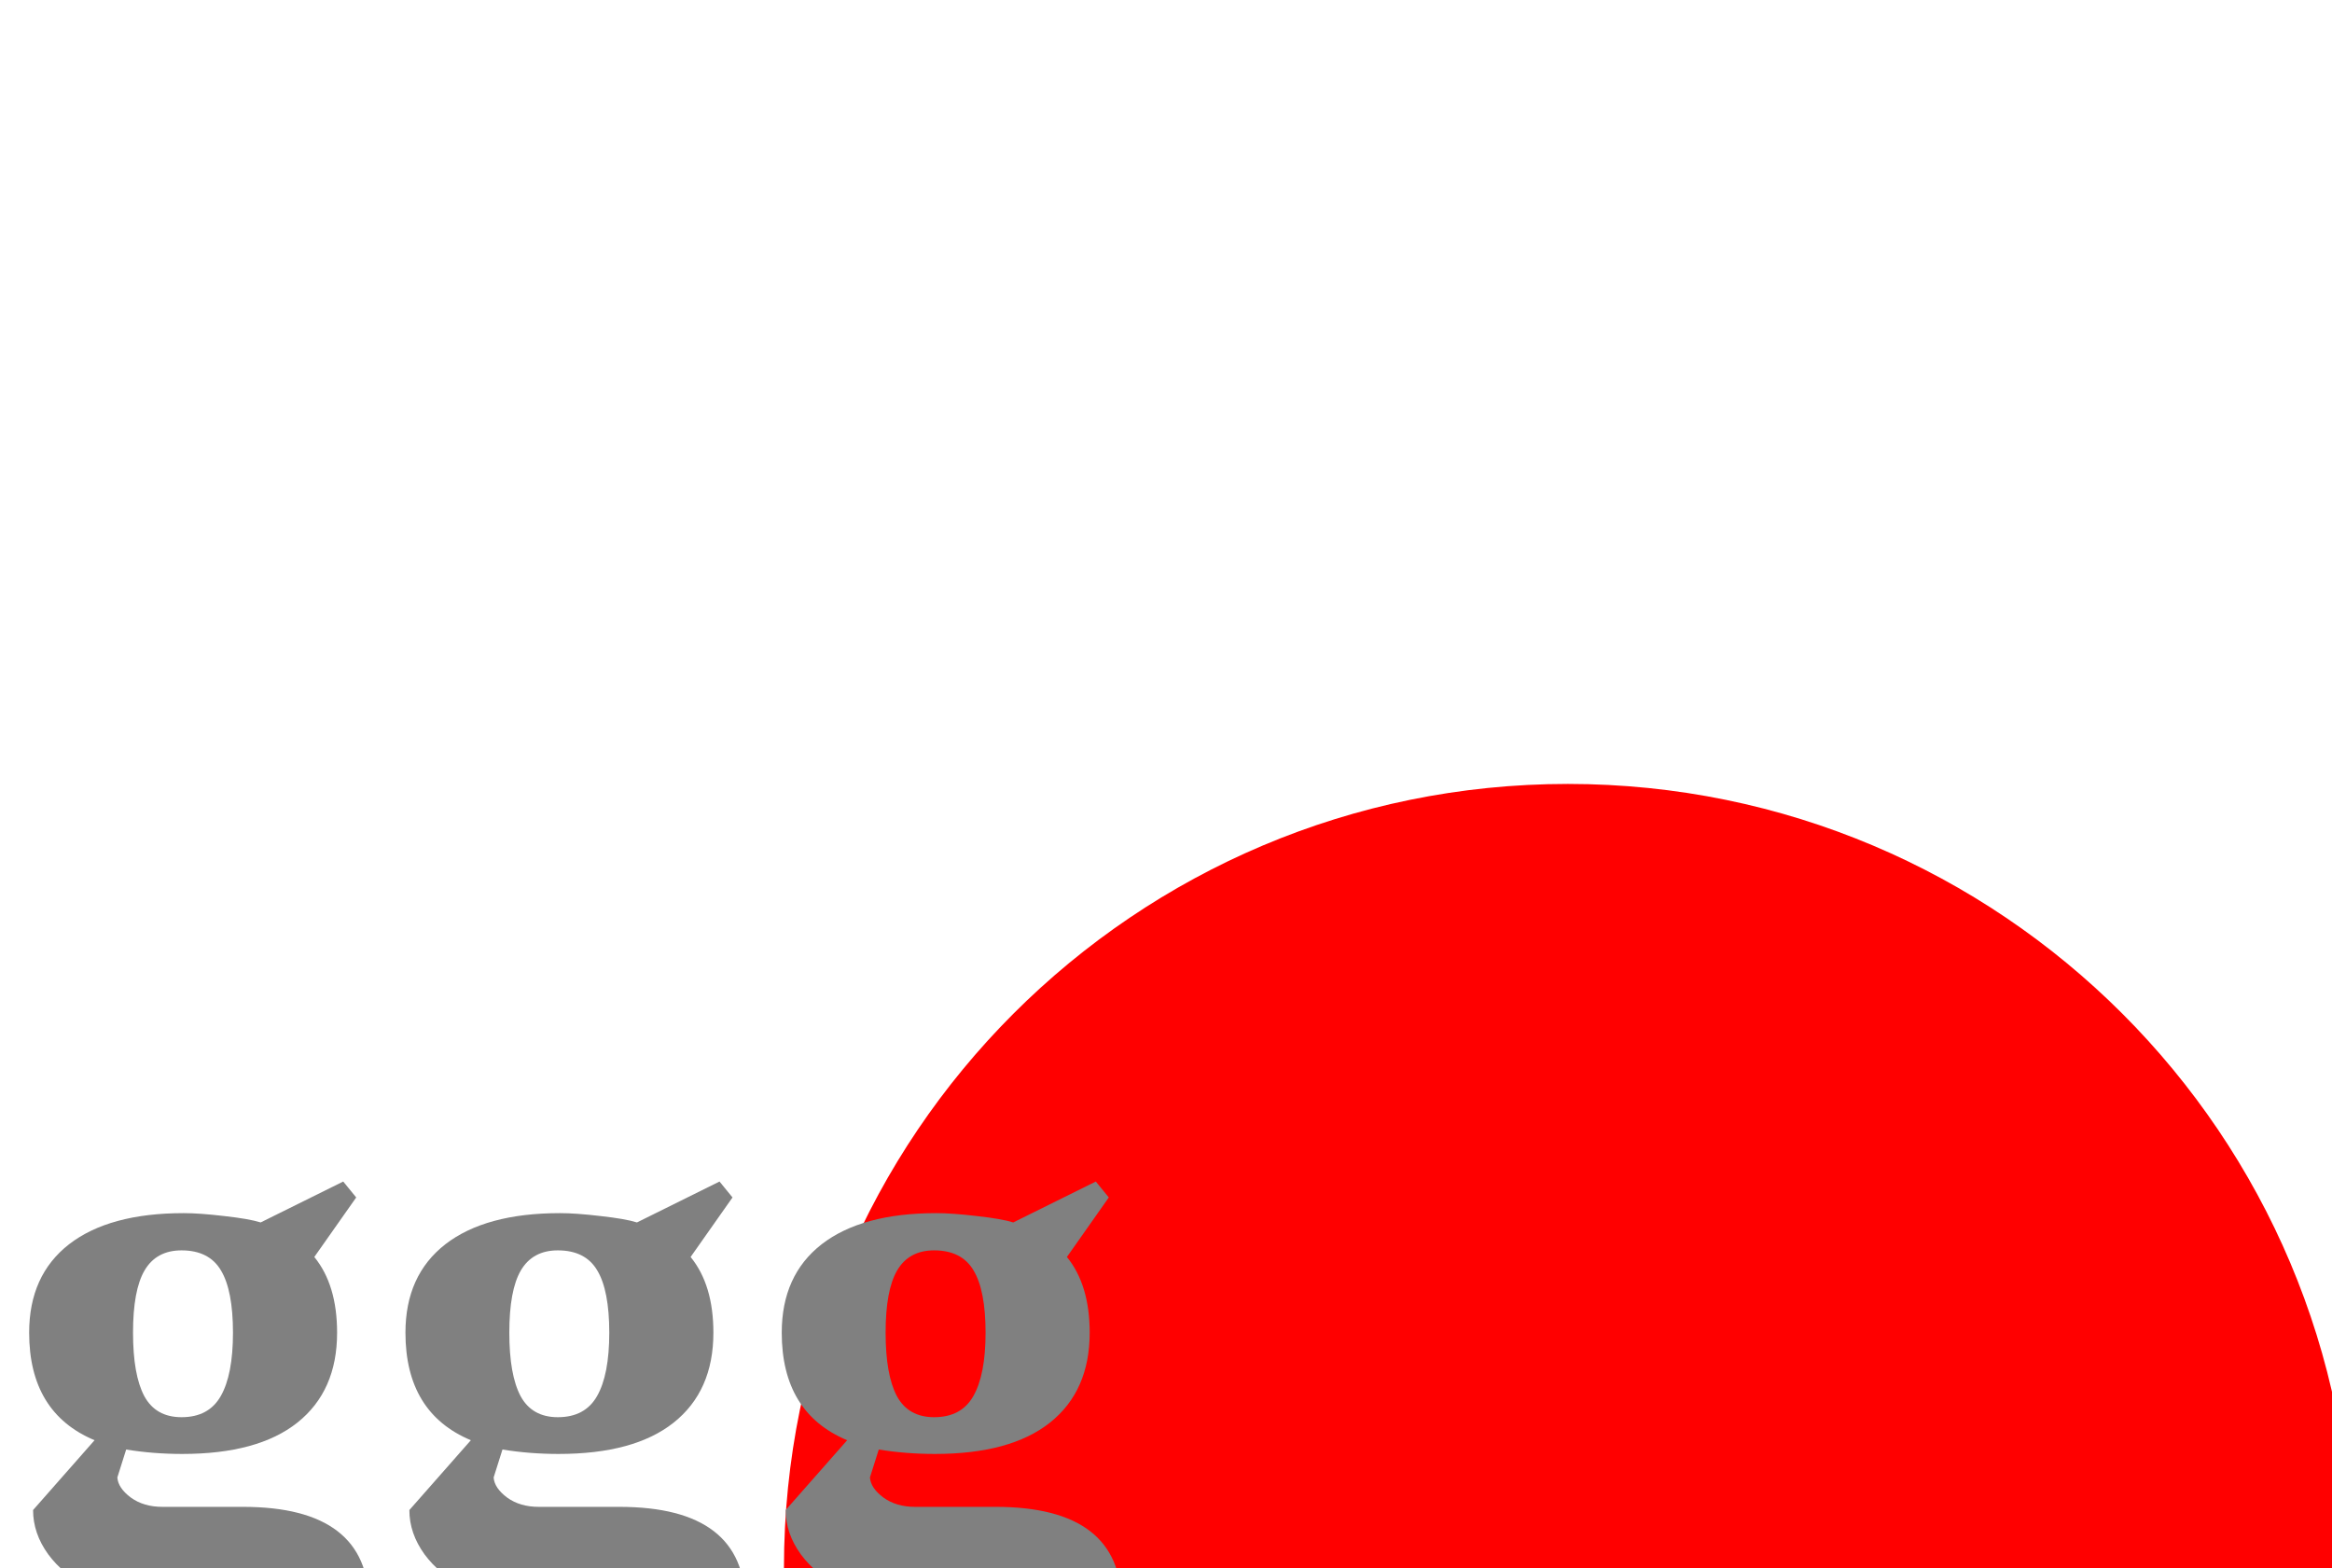
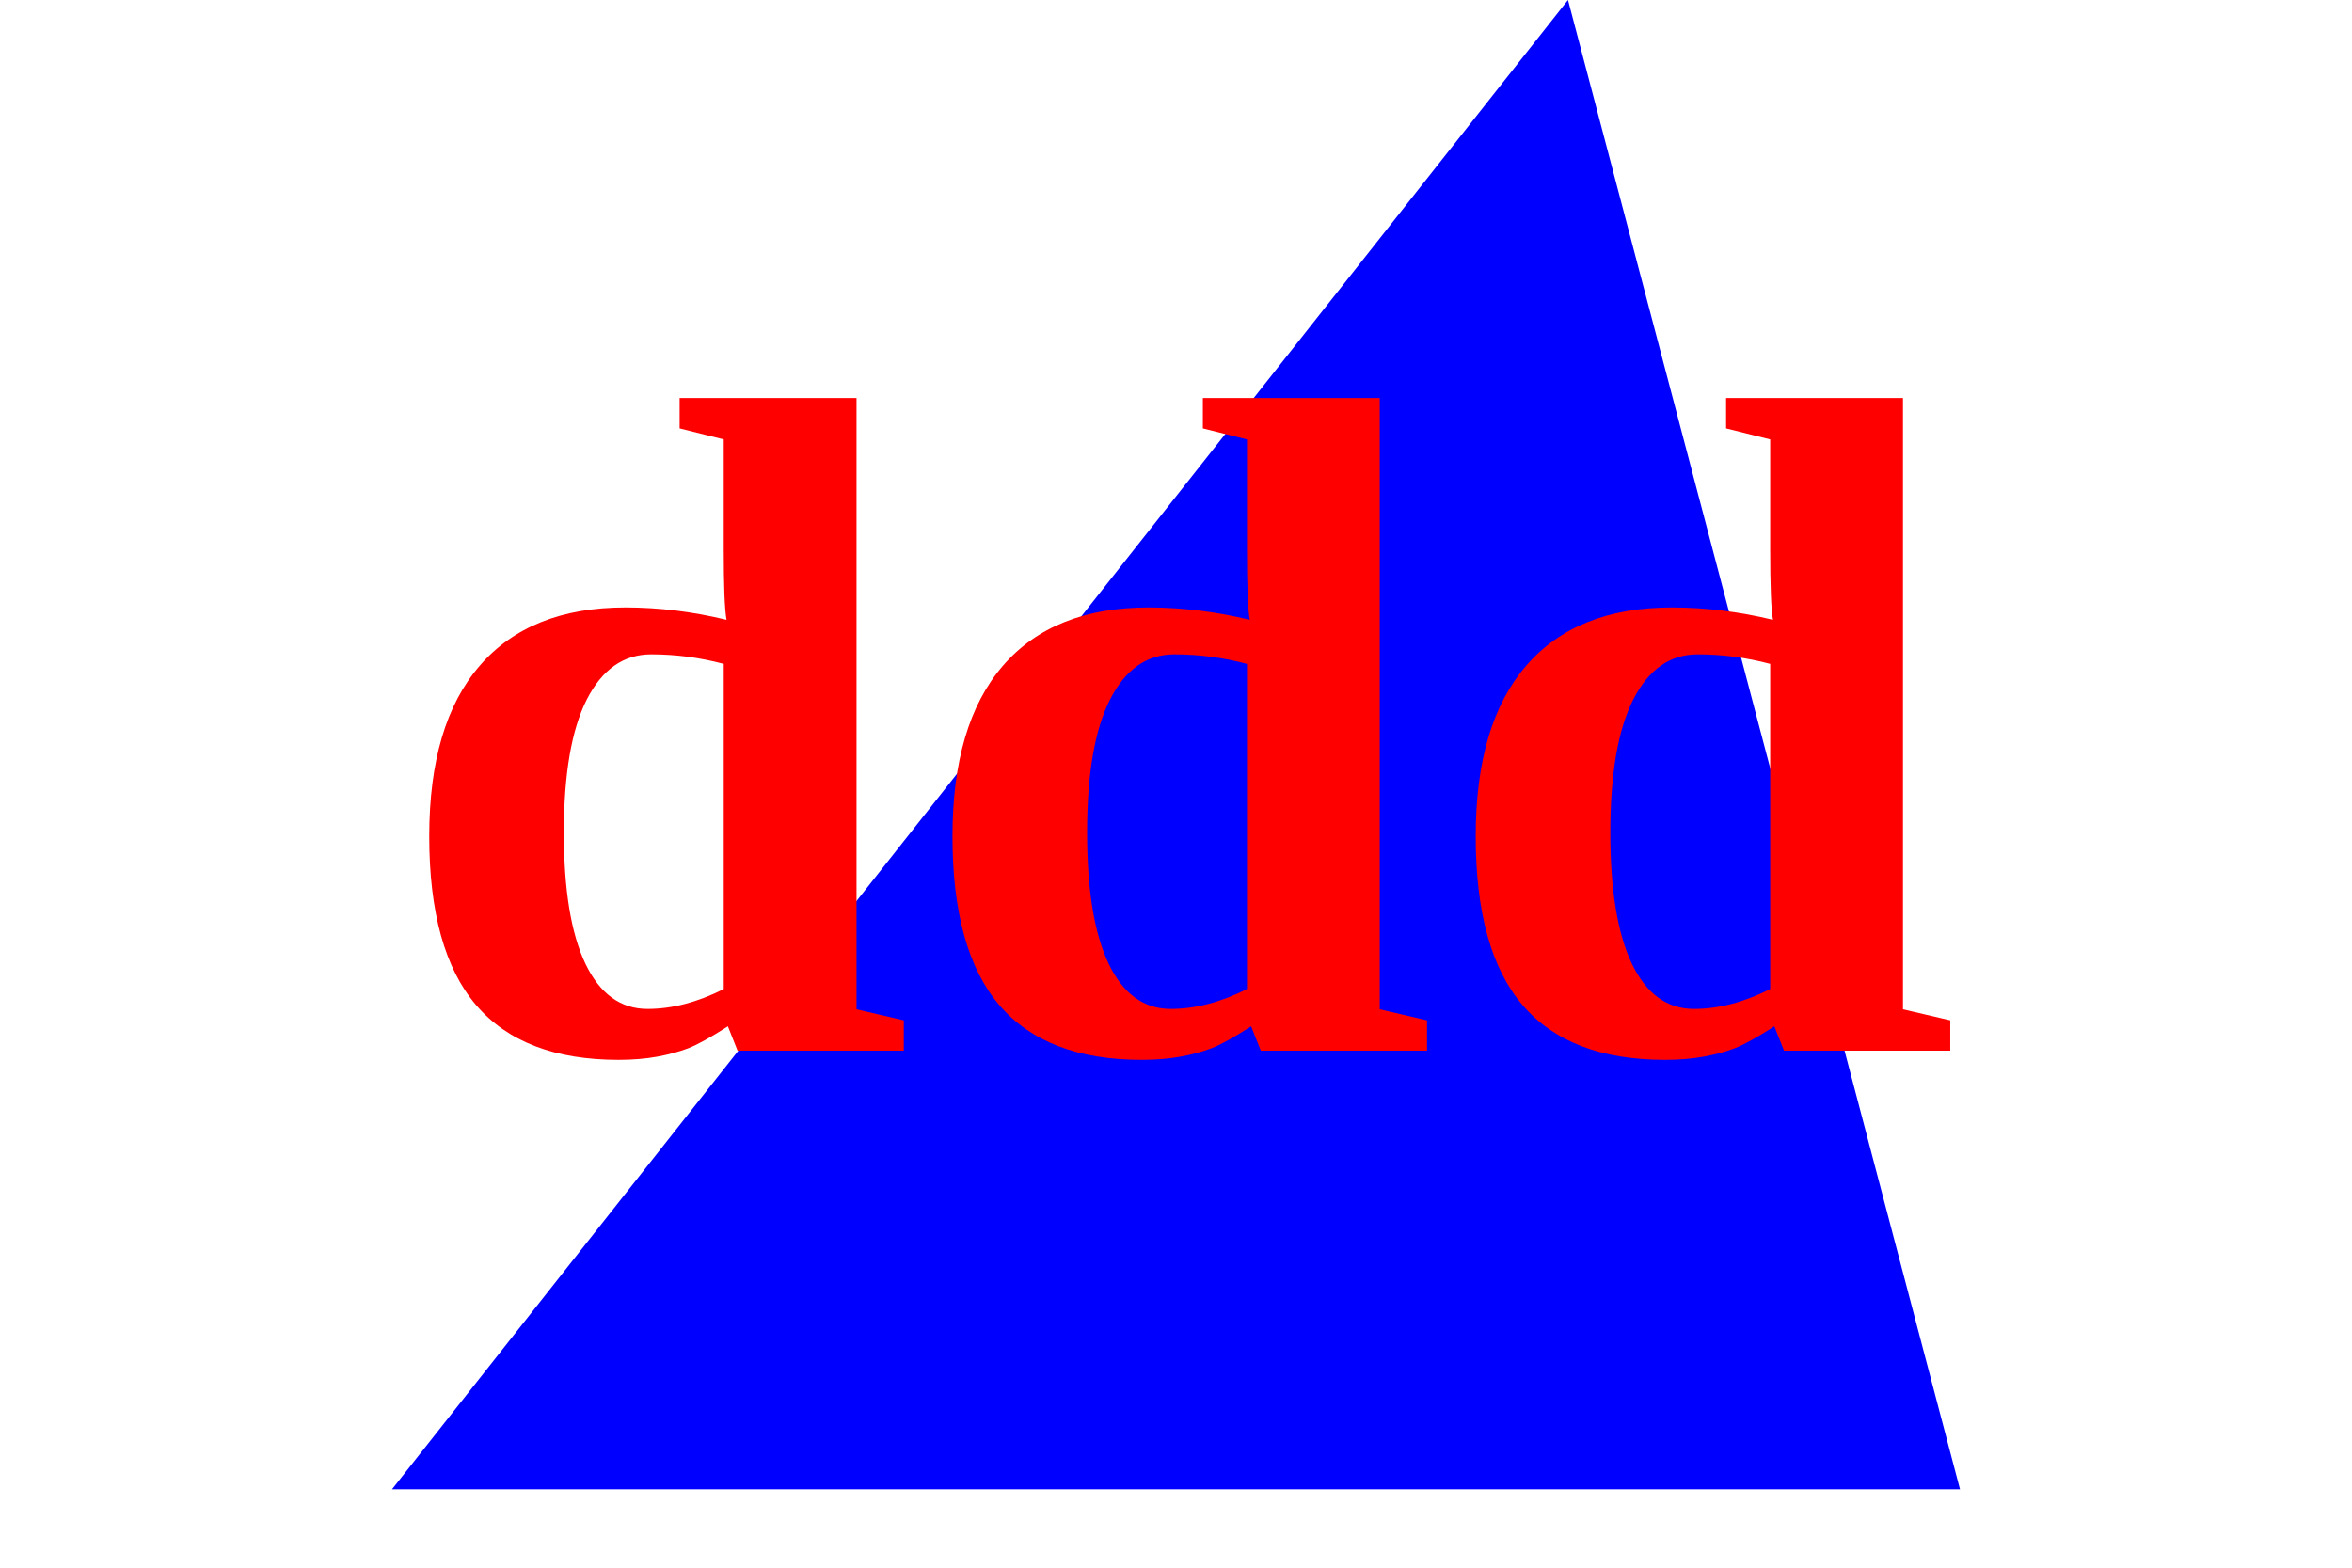
- <svg xmlns="http://www.w3.org/2000/svg" version="1.1">
-   <circle cx="100" cy="100" r="50" fill="red" />
+ <svg xmlns="http://www.w3.org/2000/svg" width="300" height="200" version="1.1">
+   <polygon points="200,0 250,190 50,190" fill="blue" />
  <text>
-     <tspan x="0" y="100" style="font-weight:bold; font-size: 4em; fill:grey;">ggg</tspan>
+     <tspan x="50%" y="50%" dominant-baseline="middle" text-anchor="middle" style="font-weight:bold; font-size: 10em; fill:red;">ddd</tspan>
  </text>
</svg>
